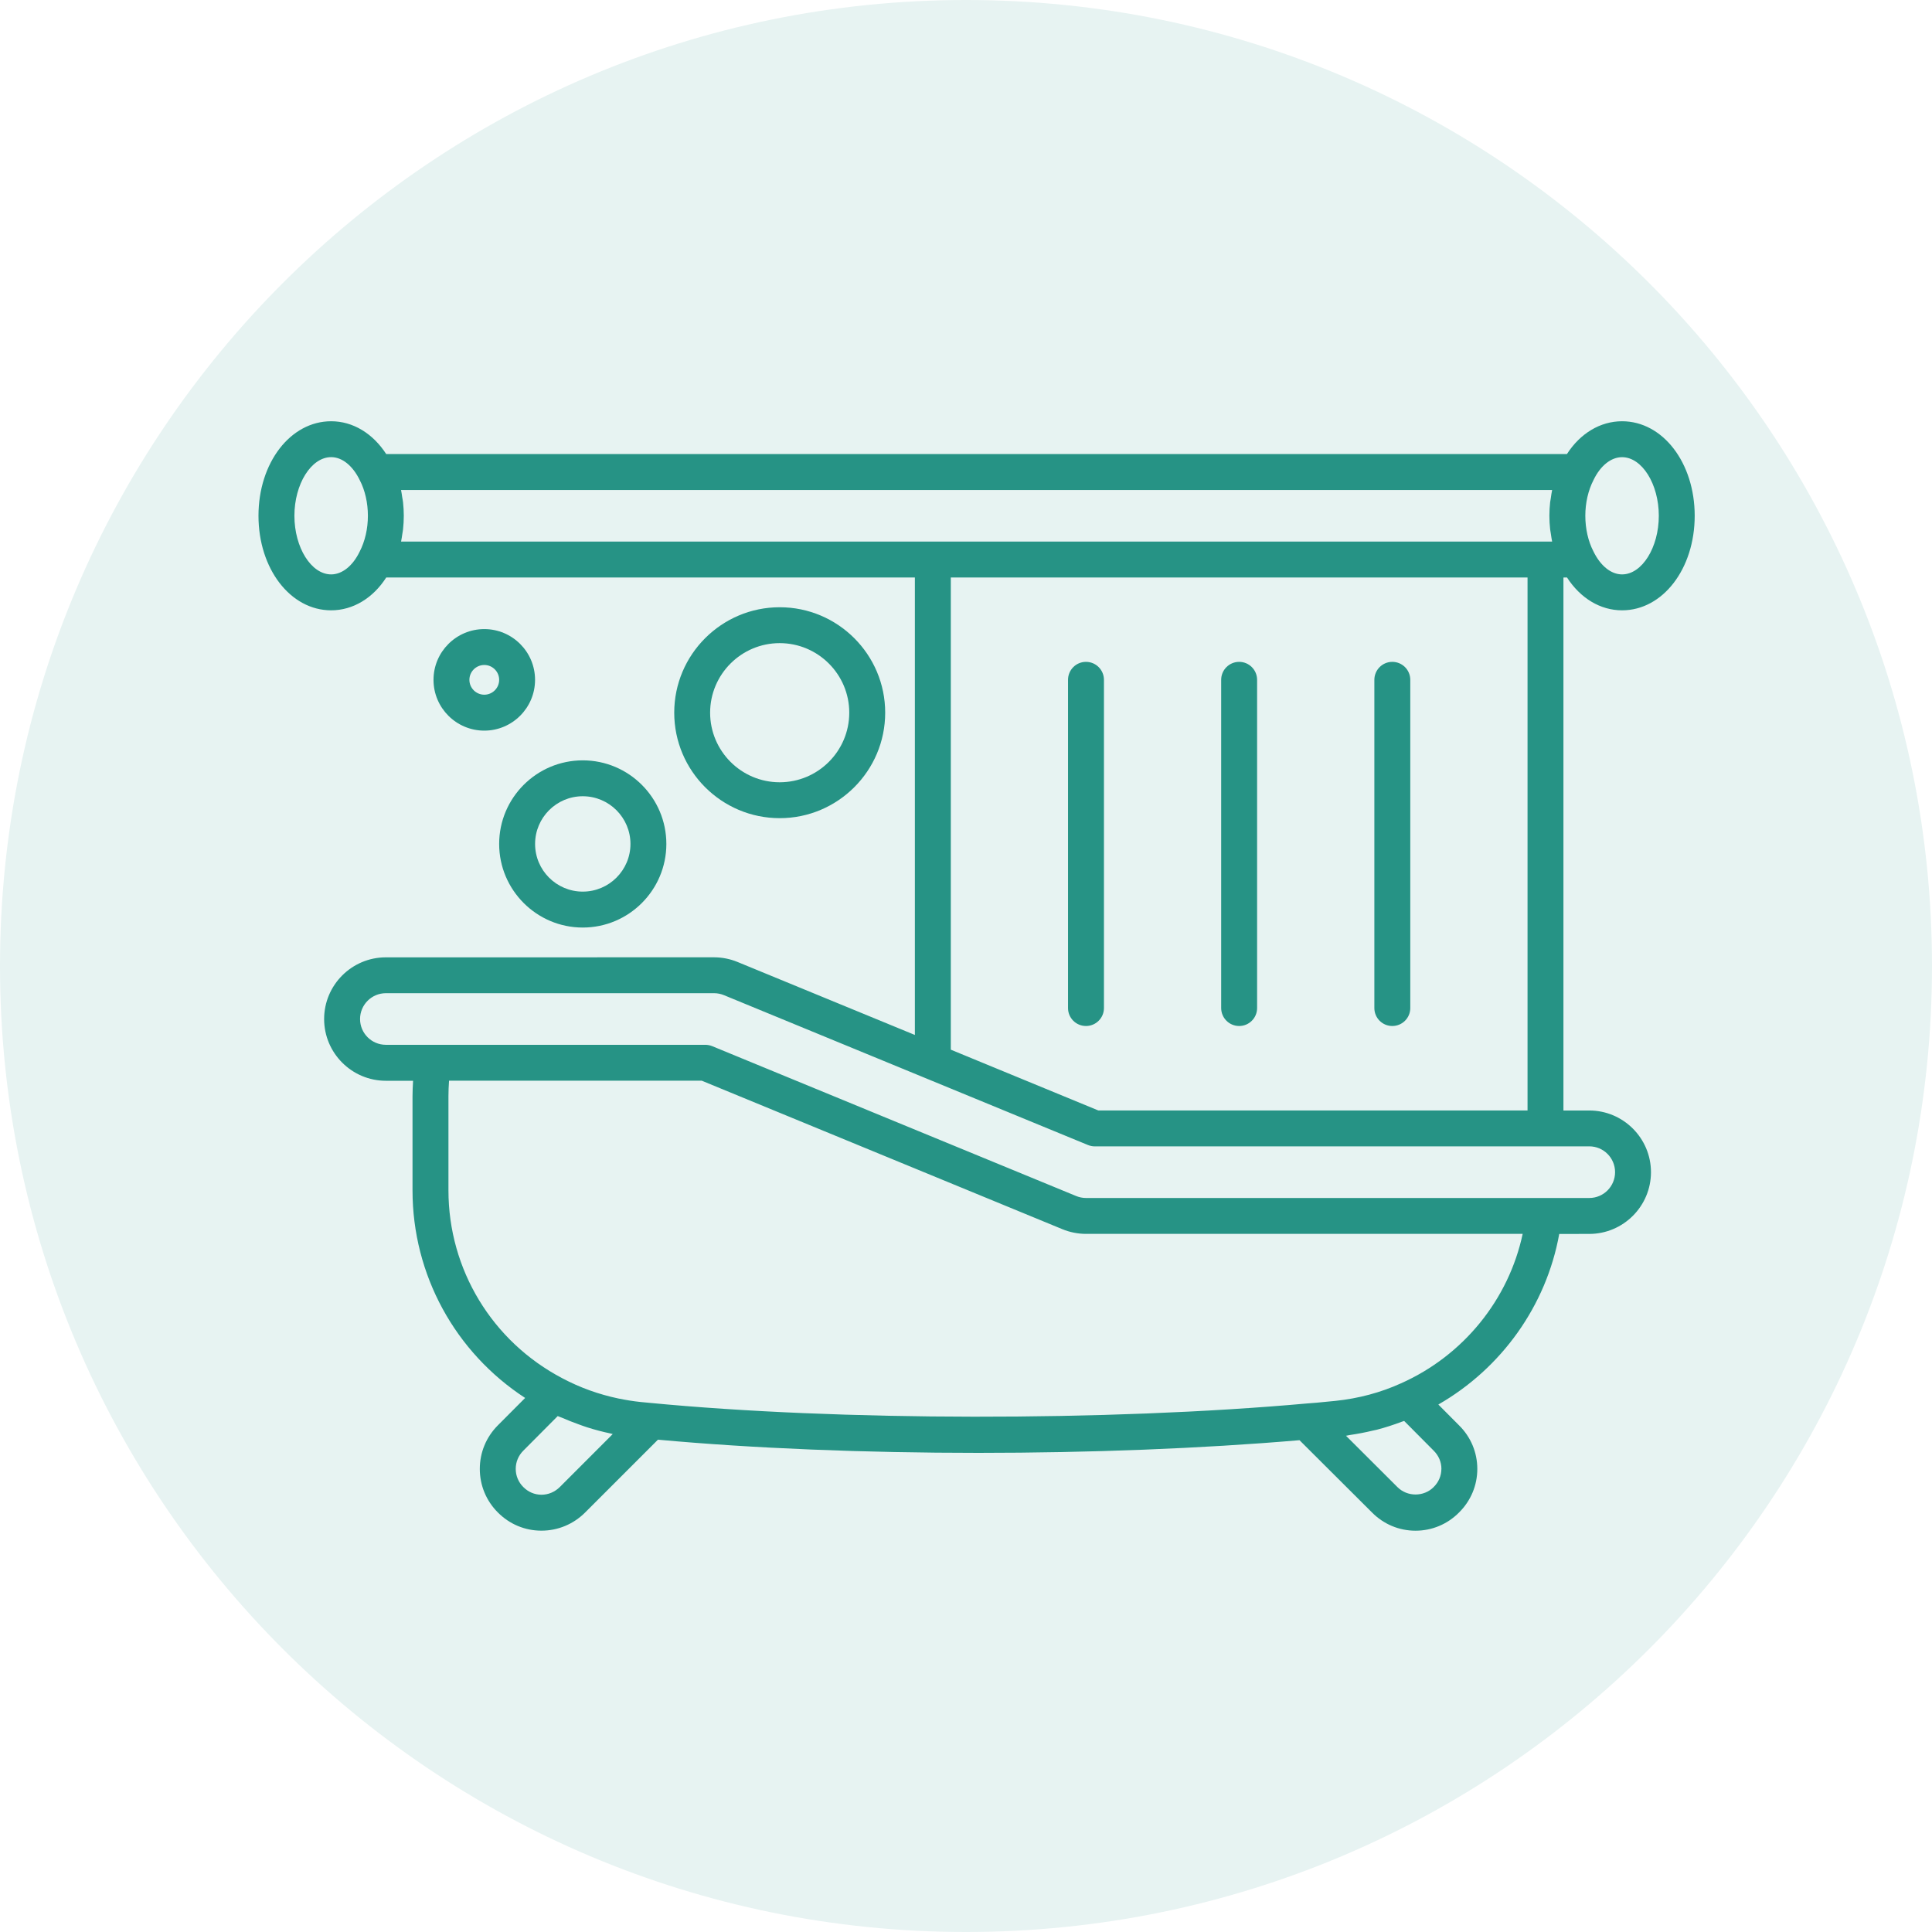
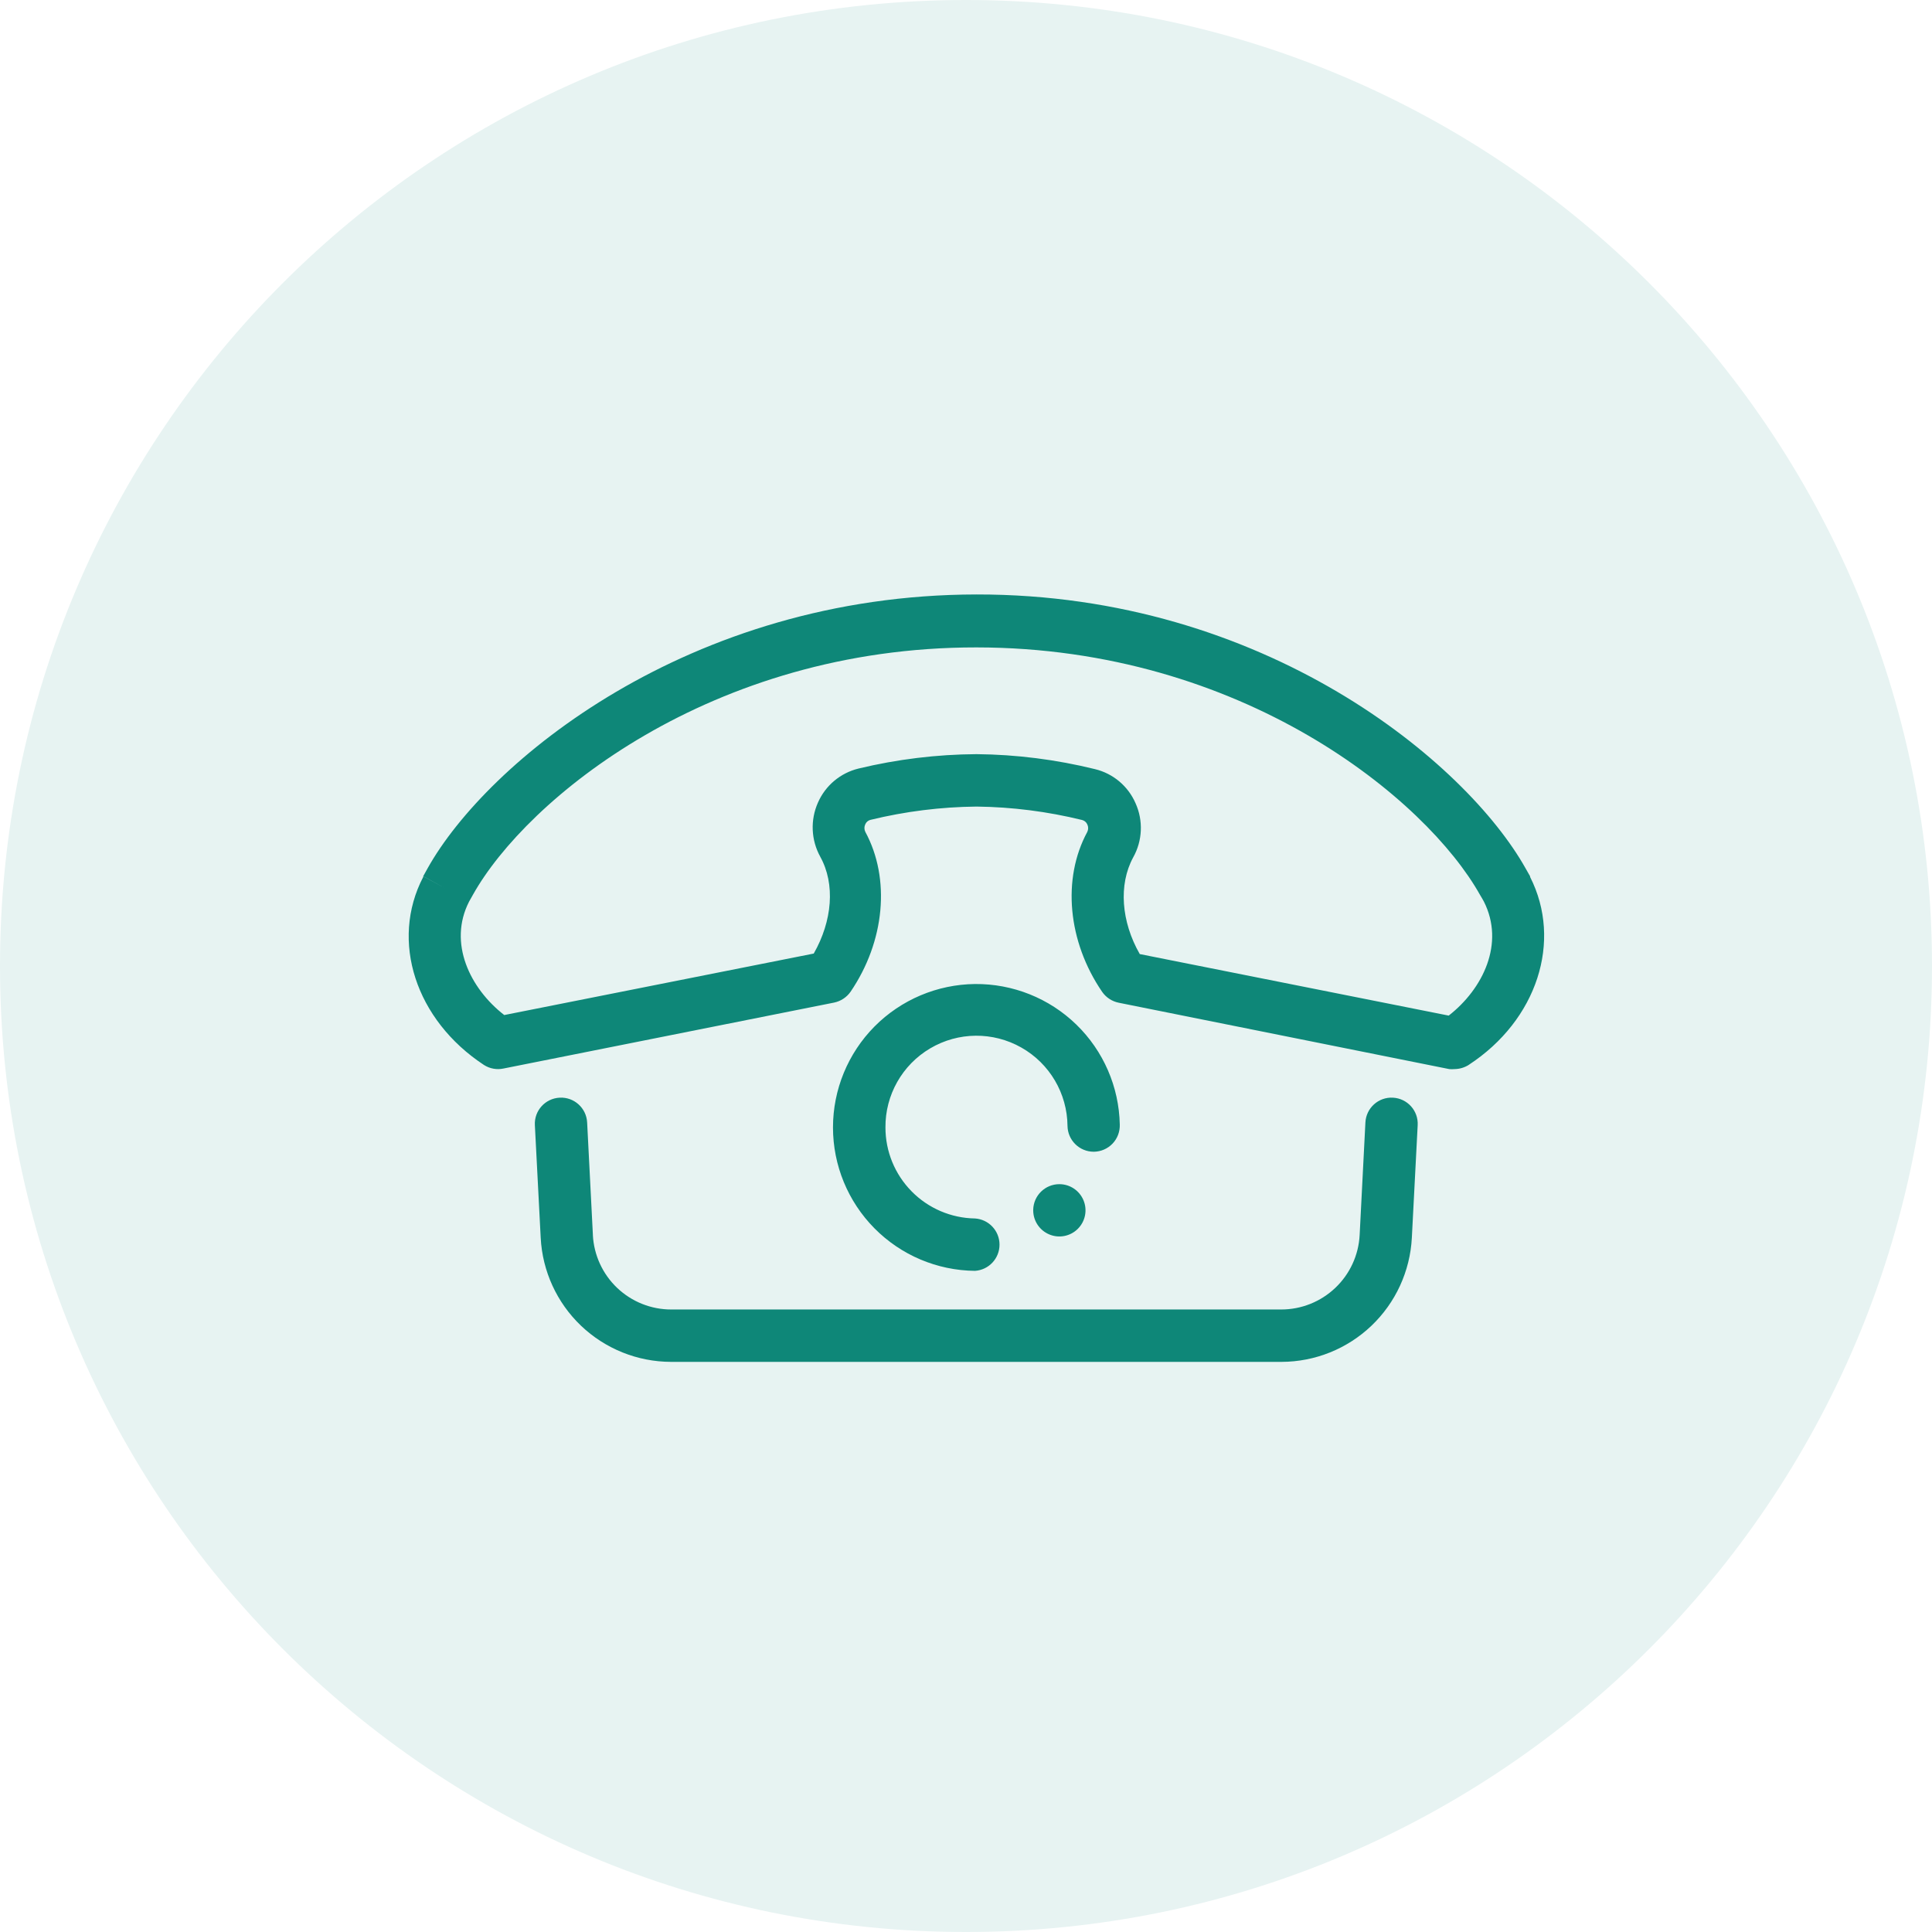
<svg xmlns="http://www.w3.org/2000/svg" width="52" height="52" viewBox="0 0 52 52" fill="none">
  <circle cx="26" cy="26" r="26" fill="#E7F3F2" />
-   <path d="M42.176 15.543C42.536 16.101 43.073 16.427 43.658 16.427C44.755 16.427 45.613 15.309 45.613 13.882C45.613 12.456 44.755 11.338 43.658 11.338C43.07 11.338 42.531 11.666 42.174 12.221H10.395C10.034 11.664 9.498 11.338 8.913 11.338C7.816 11.338 6.957 12.456 6.957 13.882C6.957 15.309 7.816 16.427 8.913 16.427C9.501 16.427 10.04 16.098 10.396 15.543H24.624V27.856L19.852 25.892C19.654 25.81 19.435 25.766 19.218 25.766L10.385 25.767C9.469 25.767 8.724 26.512 8.724 27.428C8.724 28.343 9.469 29.089 10.385 29.089H11.118C11.11 29.23 11.103 29.37 11.103 29.507V32.039C11.103 34.314 12.252 36.399 14.134 37.626L13.4 38.363C13.087 38.677 12.914 39.093 12.914 39.536C12.914 39.978 13.087 40.395 13.398 40.706C13.71 41.022 14.126 41.197 14.568 41.198H14.573C15.016 41.198 15.434 41.024 15.75 40.708L17.709 38.749C20.275 38.985 23.288 39.104 26.334 39.104C29.323 39.104 32.335 38.989 34.976 38.763L36.925 40.706C37.239 41.024 37.655 41.199 38.099 41.199C38.541 41.199 38.958 41.025 39.271 40.708C39.587 40.395 39.762 39.979 39.762 39.536C39.762 39.093 39.587 38.676 39.272 38.365L38.713 37.803C40.417 36.825 41.62 35.139 41.967 33.212L42.775 33.211C43.69 33.211 44.436 32.466 44.436 31.55C44.436 30.634 43.69 29.889 42.775 29.889H42.08V15.544L42.176 15.543ZM42.892 12.915C43.077 12.532 43.363 12.305 43.658 12.305C44.194 12.305 44.647 13.027 44.647 13.882C44.647 14.738 44.194 15.46 43.658 15.46C43.363 15.46 43.077 15.232 42.886 14.838C42.746 14.568 42.669 14.229 42.669 13.882C42.669 13.536 42.746 13.197 42.892 12.915H42.892ZM9.679 14.85C9.494 15.232 9.208 15.46 8.913 15.46C8.377 15.46 7.924 14.738 7.924 13.882C7.924 13.027 8.377 12.304 8.913 12.304C9.208 12.304 9.494 12.532 9.685 12.927C9.825 13.197 9.902 13.536 9.902 13.882C9.902 14.229 9.825 14.568 9.679 14.85H9.679ZM10.795 14.577C10.81 14.509 10.818 14.438 10.829 14.368C10.835 14.327 10.844 14.287 10.848 14.246C10.861 14.126 10.868 14.005 10.868 13.882C10.868 13.76 10.861 13.639 10.848 13.52C10.843 13.47 10.832 13.422 10.824 13.372C10.814 13.31 10.808 13.248 10.794 13.188H41.776C41.761 13.256 41.752 13.326 41.742 13.396C41.736 13.437 41.727 13.477 41.722 13.519C41.709 13.638 41.702 13.76 41.702 13.882C41.702 14.005 41.709 14.126 41.722 14.245C41.728 14.294 41.738 14.342 41.745 14.391C41.755 14.453 41.762 14.516 41.776 14.577L10.795 14.577ZM41.114 15.543V29.888H29.561L25.591 28.252V15.543L41.114 15.543ZM15.067 40.024C14.933 40.157 14.758 40.231 14.573 40.231H14.571C14.388 40.23 14.216 40.157 14.084 40.023C13.953 39.892 13.881 39.719 13.881 39.535C13.881 39.35 13.953 39.177 14.085 39.045L15.011 38.114C15.048 38.131 15.087 38.142 15.124 38.158C15.272 38.223 15.422 38.281 15.574 38.336C15.65 38.363 15.725 38.392 15.802 38.416C16.009 38.482 16.221 38.538 16.436 38.583C16.455 38.587 16.473 38.594 16.492 38.598L15.067 40.024ZM38.795 39.535C38.795 39.718 38.722 39.891 38.59 40.021C38.589 40.022 38.588 40.024 38.587 40.025C38.324 40.29 37.877 40.293 37.61 40.023L36.228 38.644C36.262 38.639 36.295 38.629 36.329 38.624C36.539 38.593 36.746 38.554 36.948 38.505C36.985 38.497 37.023 38.49 37.059 38.481C37.288 38.421 37.51 38.349 37.727 38.267C37.748 38.258 37.771 38.254 37.793 38.245L38.59 39.047C38.722 39.179 38.796 39.351 38.796 39.535L38.795 39.535ZM37.704 37.234C37.163 37.48 36.568 37.64 35.941 37.705L35.702 37.728C35.532 37.745 35.36 37.763 35.171 37.775C29.819 38.256 22.547 38.248 17.475 37.757L17.369 37.747C17.322 37.742 17.275 37.737 17.242 37.735C17.04 37.714 16.842 37.681 16.645 37.641C16.121 37.531 15.616 37.351 15.139 37.098C13.246 36.107 12.07 34.168 12.07 32.038V29.505C12.07 29.369 12.076 29.229 12.086 29.087H18.888L28.597 33.085C28.794 33.166 29.013 33.21 29.23 33.21H40.983C40.607 34.975 39.389 36.486 37.704 37.234L37.704 37.234ZM42.776 30.854C43.159 30.854 43.47 31.166 43.47 31.549C43.47 31.932 43.159 32.244 42.776 32.244H29.23C29.14 32.244 29.049 32.226 28.967 32.192L19.168 28.157C19.109 28.134 19.047 28.121 18.983 28.121L11.652 28.121H10.386C10.002 28.121 9.691 27.81 9.691 27.427C9.691 27.044 10.002 26.732 10.386 26.732H19.22C19.31 26.732 19.401 26.75 19.483 26.784L29.282 30.818C29.341 30.842 29.403 30.855 29.466 30.855L41.597 30.854L42.776 30.854Z" fill="#269385" />
-   <path d="M29.229 27.615C29.496 27.615 29.713 27.399 29.713 27.132V18.298C29.713 18.031 29.497 17.814 29.229 17.814C28.962 17.814 28.746 18.031 28.746 18.298V27.132C28.746 27.399 28.962 27.615 29.229 27.615Z" fill="#269385" />
-   <path d="M33.352 27.615C33.619 27.615 33.835 27.399 33.835 27.132V18.298C33.835 18.031 33.619 17.814 33.352 17.814C33.085 17.814 32.868 18.031 32.868 18.298V27.132C32.869 27.399 33.085 27.615 33.352 27.615Z" fill="#269385" />
-   <path d="M37.474 27.615C37.741 27.615 37.958 27.399 37.958 27.132V18.298C37.958 18.031 37.742 17.814 37.474 17.814C37.207 17.814 36.991 18.031 36.991 18.298V27.132C36.991 27.399 37.207 27.615 37.474 27.615Z" fill="#269385" />
-   <path d="M13.035 16.932C12.281 16.932 11.668 17.545 11.668 18.298C11.668 19.052 12.281 19.665 13.035 19.665C13.788 19.665 14.401 19.051 14.401 18.298C14.401 17.544 13.788 16.932 13.035 16.932ZM13.035 18.698C12.814 18.698 12.634 18.518 12.634 18.298C12.634 18.077 12.814 17.898 13.035 17.898C13.255 17.898 13.435 18.078 13.435 18.298C13.435 18.519 13.255 18.698 13.035 18.698Z" fill="#269385" />
-   <path d="M15.685 24.965C16.926 24.965 17.935 23.955 17.935 22.715C17.935 21.474 16.926 20.465 15.685 20.465C14.444 20.465 13.435 21.474 13.435 22.715C13.435 23.955 14.445 24.965 15.685 24.965ZM15.685 21.431C16.393 21.431 16.969 22.007 16.969 22.715C16.969 23.422 16.393 23.998 15.685 23.998C14.977 23.998 14.402 23.422 14.402 22.715C14.402 22.007 14.977 21.431 15.685 21.431Z" fill="#269385" />
-   <path d="M23.825 19.182C23.825 17.617 22.551 16.344 20.986 16.344C19.421 16.344 18.147 17.617 18.147 19.182C18.147 20.748 19.421 22.021 20.986 22.021C22.551 22.021 23.825 20.748 23.825 19.182ZM19.113 19.182C19.113 18.15 19.953 17.31 20.985 17.31C22.018 17.31 22.858 18.15 22.858 19.182C22.858 20.215 22.018 21.055 20.985 21.055C19.953 21.055 19.113 20.215 19.113 19.182Z" fill="#269385" />
+   <path d="M29.436 30.999C29.051 30.998 28.738 30.689 28.732 30.304C28.724 29.429 28.25 28.624 27.488 28.194C26.726 27.763 25.792 27.771 25.038 28.216C24.284 28.66 23.824 29.473 23.832 30.348C23.832 30.991 24.085 31.607 24.536 32.065C24.986 32.523 25.599 32.785 26.241 32.795C26.613 32.819 26.902 33.127 26.902 33.5C26.902 33.873 26.613 34.181 26.241 34.205C25.224 34.195 24.252 33.784 23.537 33.061C22.821 32.338 22.42 31.362 22.42 30.345C22.42 29.328 22.822 28.352 23.537 27.629C24.253 26.907 25.225 26.496 26.242 26.485C27.259 26.476 28.239 26.867 28.969 27.576C29.699 28.285 30.119 29.252 30.139 30.269C30.145 30.458 30.076 30.642 29.946 30.779C29.816 30.916 29.636 30.995 29.447 30.999L29.436 30.999ZM27.809 32.576C27.809 32.861 27.981 33.117 28.244 33.226C28.506 33.335 28.809 33.275 29.01 33.074C29.212 32.872 29.272 32.57 29.163 32.307C29.054 32.044 28.798 31.872 28.513 31.872C28.13 31.872 27.817 32.178 27.809 32.561L27.809 32.576ZM15.958 33.242L15.803 30.211C15.783 29.822 15.451 29.523 15.063 29.544C14.674 29.564 14.375 29.895 14.396 30.284L14.553 33.315C14.599 34.214 14.988 35.062 15.639 35.683C16.291 36.304 17.156 36.652 18.057 36.655H34.496C35.396 36.652 36.261 36.304 36.913 35.682C37.564 35.061 37.953 34.214 38 33.315L38.157 30.284H38.157C38.178 29.895 37.879 29.564 37.49 29.544C37.101 29.523 36.77 29.822 36.75 30.211L36.595 33.242C36.567 33.782 36.332 34.292 35.939 34.664C35.546 35.037 35.026 35.245 34.484 35.245H18.065C17.524 35.245 17.004 35.037 16.611 34.664C16.219 34.291 15.985 33.782 15.957 33.242H15.958ZM11.391 23.586L12.01 23.924L11.391 23.583C11.429 23.513 11.467 23.443 11.511 23.367C13.099 20.529 18.518 16.009 26.285 16C34.053 15.991 39.469 20.529 41.063 23.375C41.104 23.443 41.145 23.516 41.183 23.586V23.603C42.059 25.329 41.373 27.457 39.533 28.66L39.533 28.661C39.418 28.734 39.284 28.773 39.148 28.775C39.101 28.779 39.054 28.779 39.008 28.775L30.108 26.988C29.928 26.951 29.769 26.847 29.664 26.695C28.739 25.343 28.581 23.653 29.264 22.392H29.264C29.296 22.327 29.296 22.252 29.264 22.187C29.238 22.129 29.186 22.086 29.124 22.07C28.194 21.842 27.241 21.72 26.283 21.709C25.32 21.719 24.362 21.839 23.427 22.067C23.366 22.083 23.315 22.126 23.29 22.184C23.258 22.249 23.258 22.324 23.29 22.389C23.973 23.65 23.816 25.338 22.893 26.693C22.788 26.843 22.629 26.948 22.449 26.985L13.549 28.76C13.369 28.798 13.181 28.763 13.026 28.664C11.187 27.455 10.492 25.329 11.391 23.603L11.391 23.586ZM13.572 27.32L21.902 25.665C22.402 24.789 22.486 23.796 22.078 23.061V23.06C21.829 22.61 21.806 22.07 22.016 21.6C22.217 21.142 22.62 20.805 23.105 20.686C24.146 20.435 25.212 20.305 26.282 20.298C27.357 20.308 28.427 20.444 29.471 20.701C29.958 20.818 30.363 21.158 30.563 21.618C30.775 22.087 30.751 22.629 30.499 23.078C30.102 23.811 30.177 24.806 30.677 25.679L38.992 27.335C39.915 26.616 40.508 25.393 39.939 24.266C39.907 24.208 39.874 24.149 39.836 24.088C38.394 21.51 33.442 17.431 26.282 17.425C19.123 17.419 14.17 21.513 12.731 24.079L12.626 24.266C12.056 25.376 12.646 26.602 13.572 27.32L13.572 27.32Z" fill="#0E8778" />
</svg>
